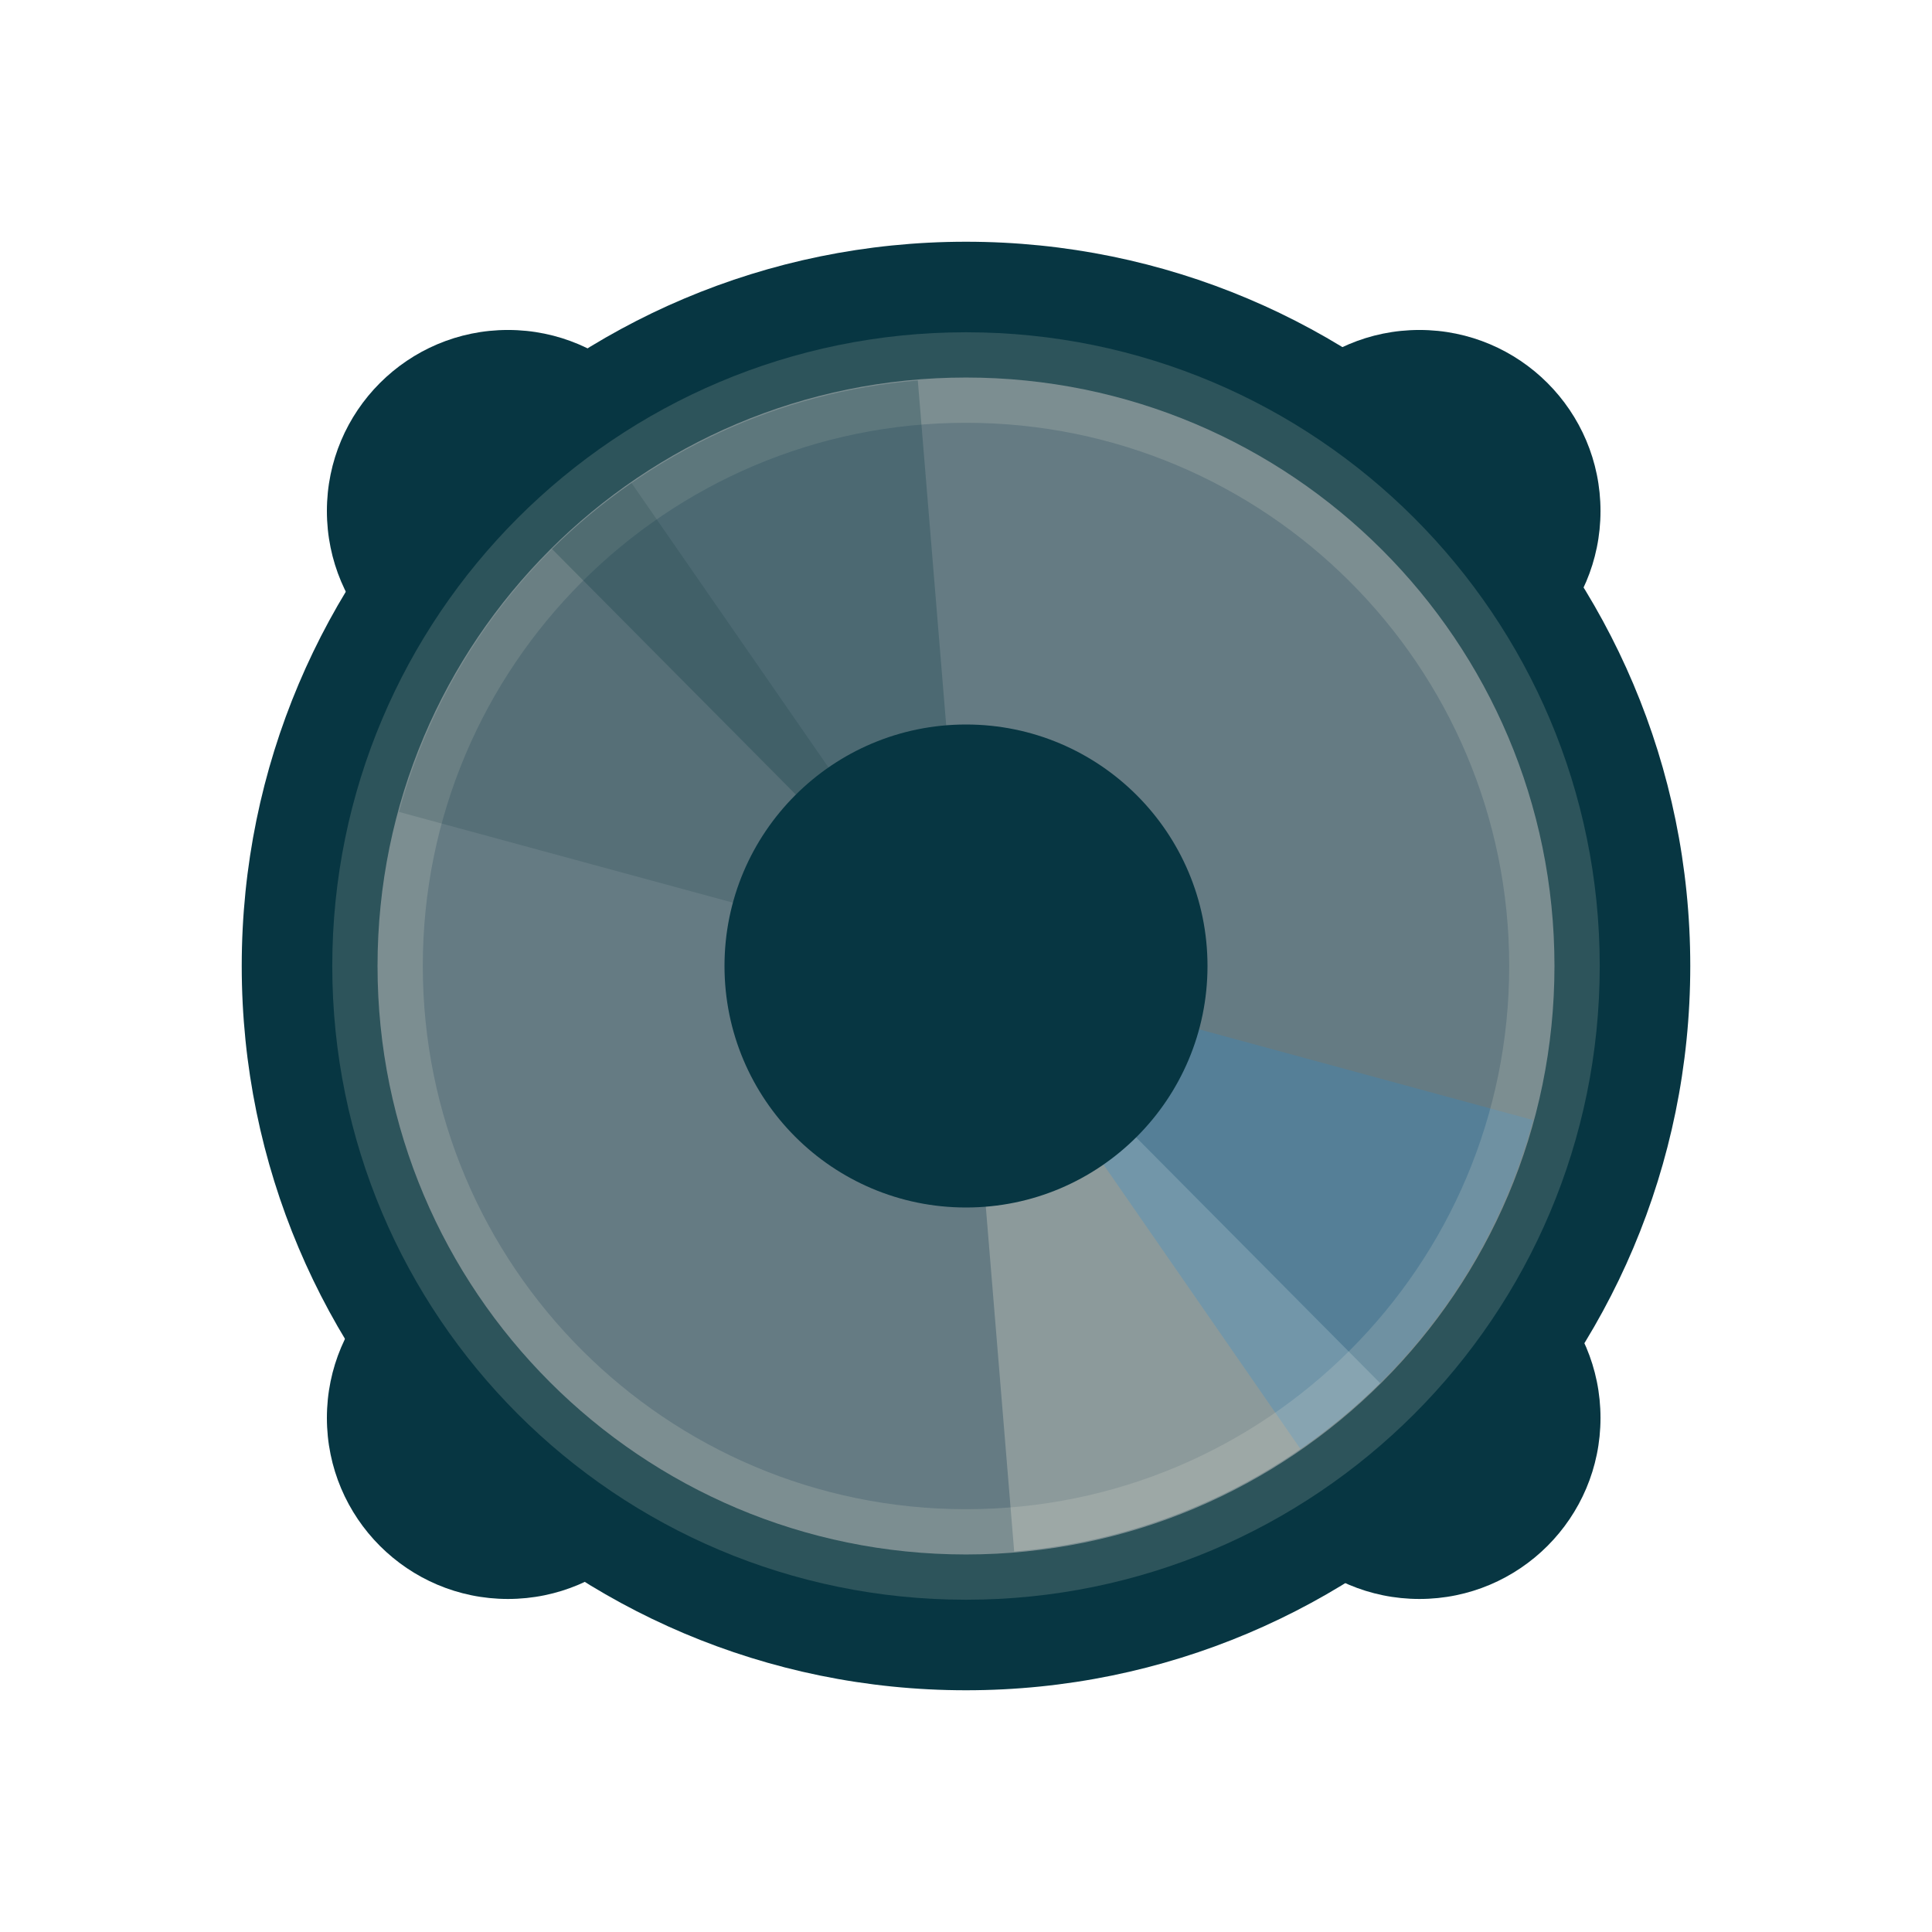
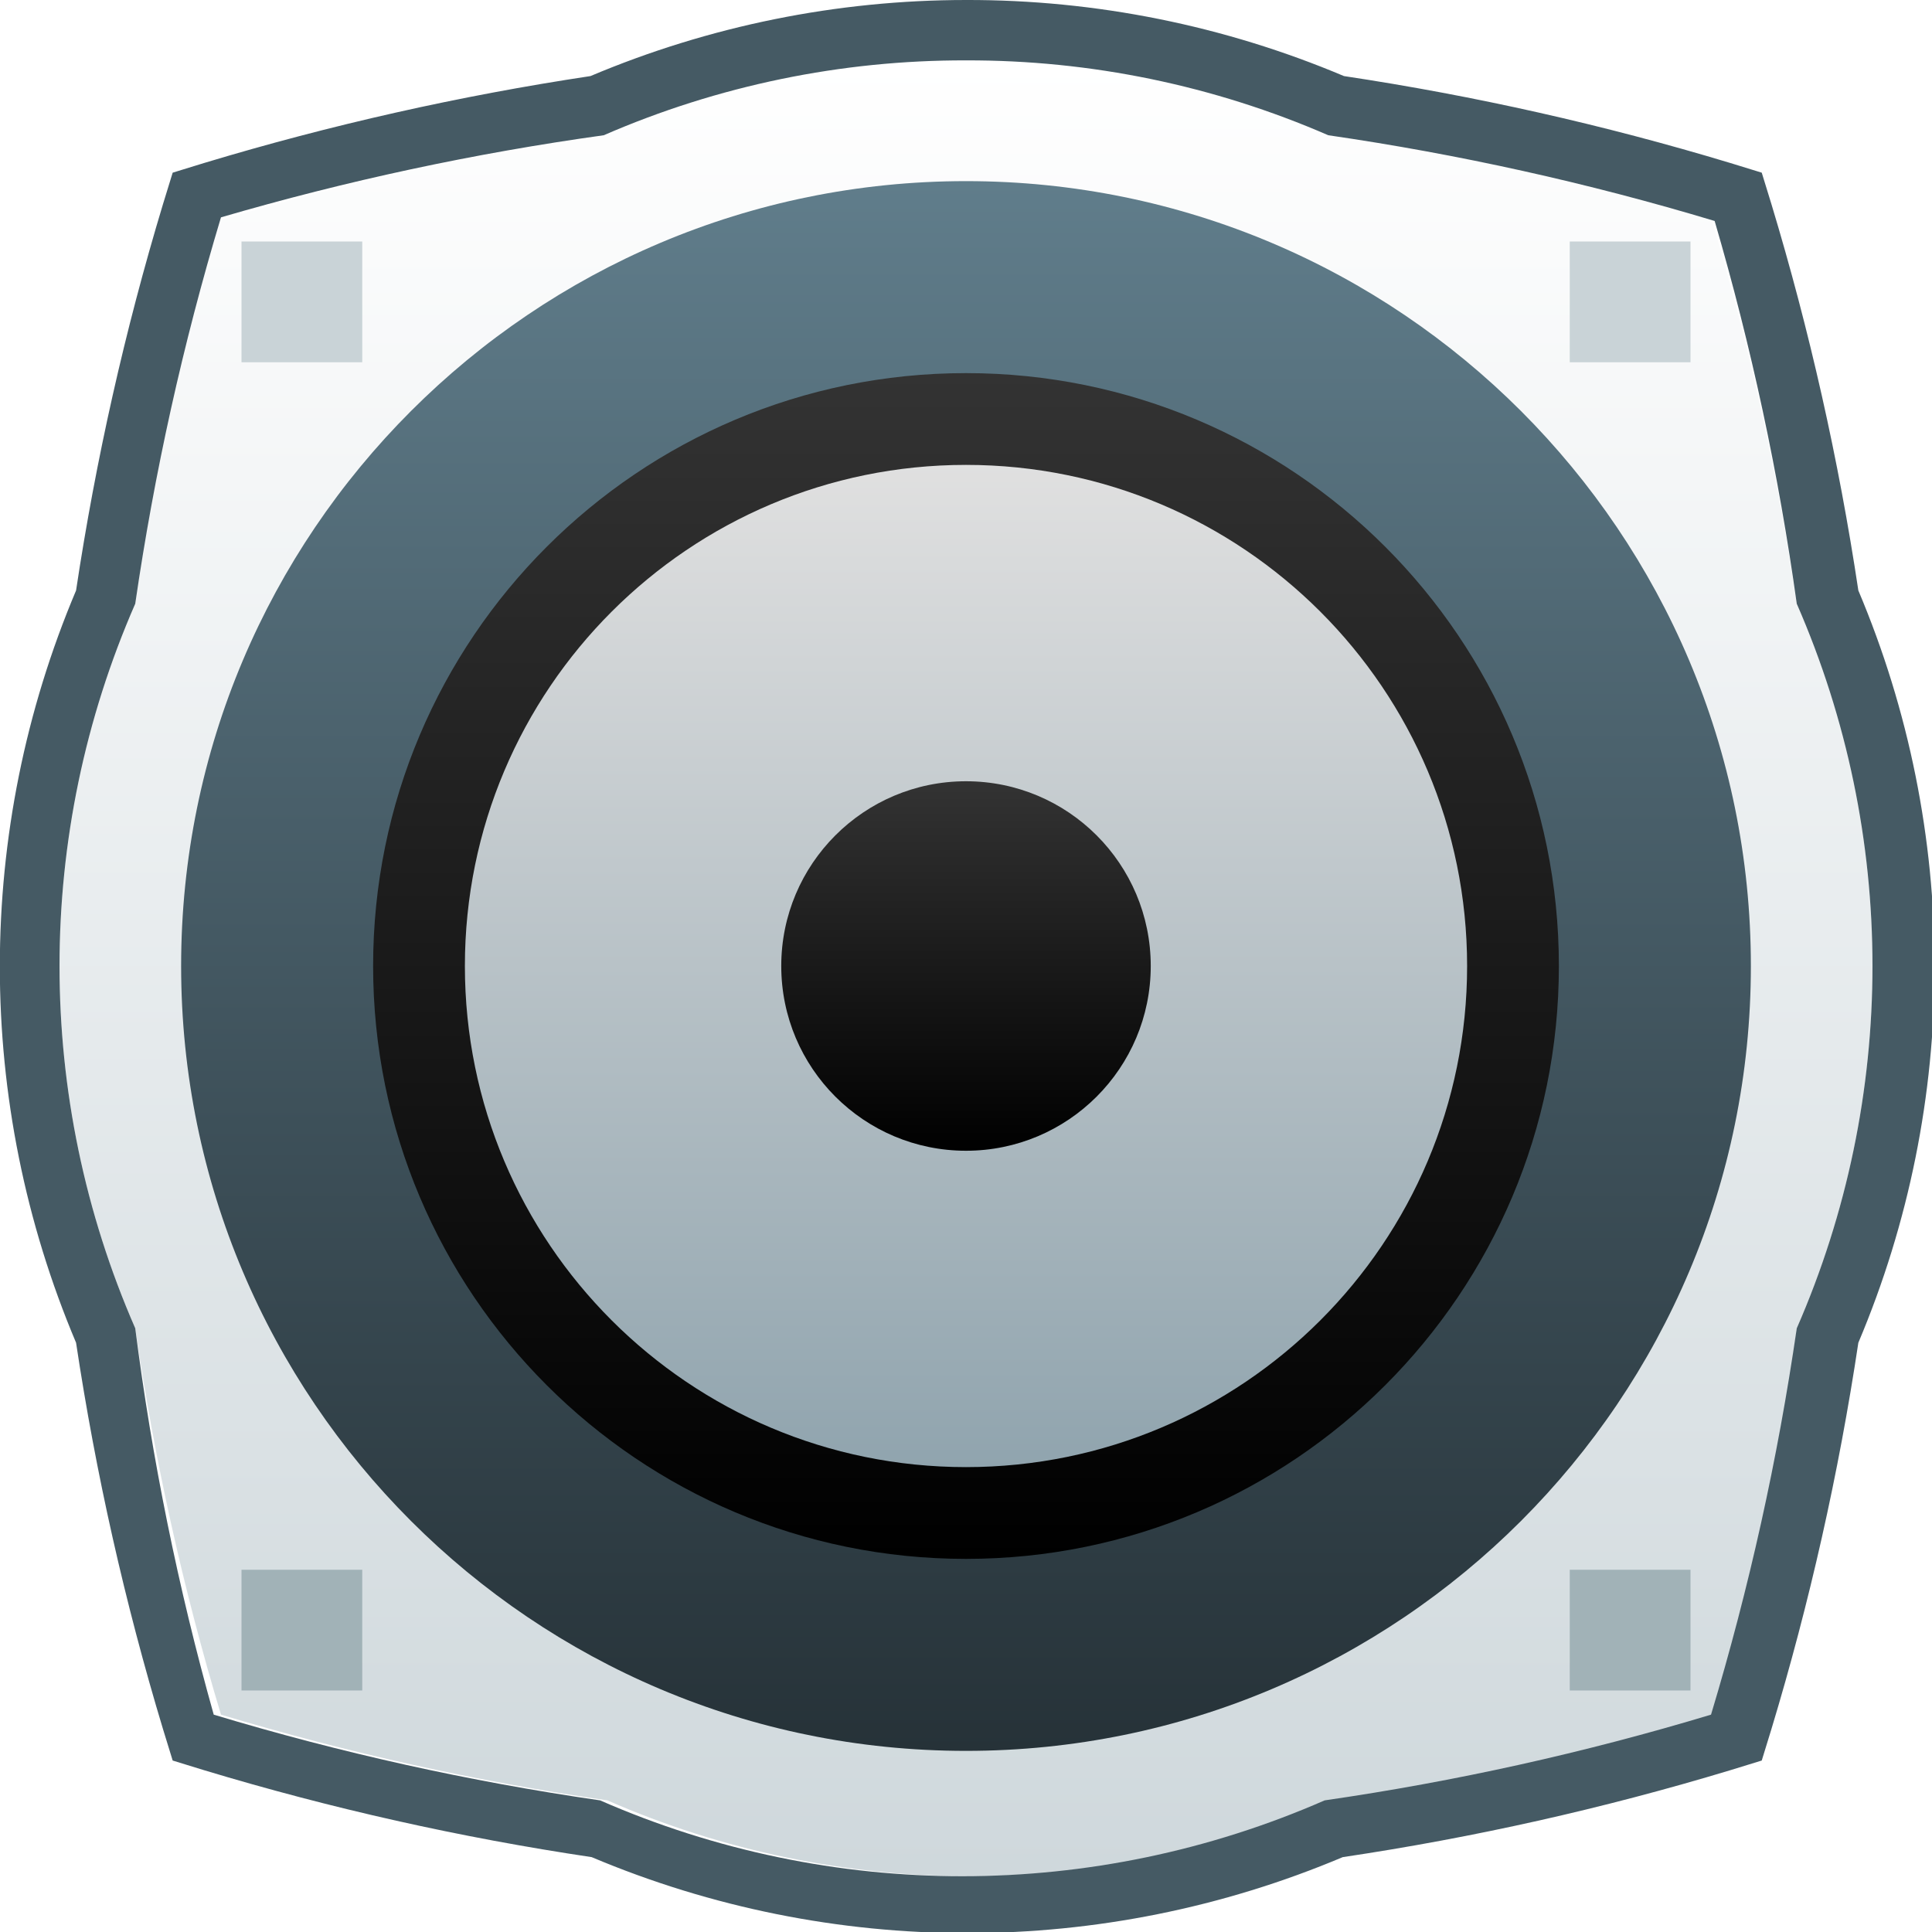
- <svg xmlns="http://www.w3.org/2000/svg" xmlns:xlink="http://www.w3.org/1999/xlink" width="16" height="16" id="svg2" version="1.1">
-   <defs id="defs4">
-     <clipPath id="clipPath6">
-       <rect width="42" x="307" y="223" rx="9" height="42" transform="matrix(0,1,-1,0,0,0)" id="rect8" style="color:#bebebe;fill:url(#3)" />
-     </clipPath>
-     <clipPath id="clipPath10">
-       <rect width="240" x="24" y="36" rx="50" height="240" id="rect12" style="color:#bebebe;fill:#986767" />
-     </clipPath>
-     <clipPath id="clipPath14">
-       <rect width="16" x="432" y="116" rx="2" height="16" id="rect16" style="opacity:0.2;color:#bebebe;fill:#6d6d6d" />
-     </clipPath>
-     <clipPath id="clipPath18">
-       <path d="m 98.031,23.191 c -41.492,1.052 -74.844,35.068 -74.844,76.812 0,42.407 34.406,76.812 76.812,76.812 42.407,0 76.812,-34.406 76.812,-76.812 0,-42.407 -34.406,-76.812 -76.812,-76.812 -0.663,0 -1.31,-0.017 -1.969,0 z M 100,50.66 c 27.245,0 49.344,22.099 49.344,49.344 -1e-5,27.245 -22.099,49.344 -49.344,49.344 -27.245,-1e-5 -49.344,-22.099 -49.344,-49.344 0,-27.245 22.099,-49.344 49.344,-49.344 z" id="path20" />
-     </clipPath>
-     <clipPath id="clipPath22">
-       <path d="m 152,204 a 8,8 0 1 1 -16,0 8,8 0 1 1 16,0 z" id="path24" />
-     </clipPath>
-     <clipPath id="clipPath26">
-       <path d="m 145,215 c 33.137,0 60,-26.863 60,-60 0,-33.137 -26.863,-60 -60,-60 -33.137,0 -60,26.863 -60,60 0,12.507 3.829,24.106 10.375,33.719 L 89,211 111.281,204.625 C 120.894,211.172 132.493,215 145,215 z" id="path28" />
-     </clipPath>
-     <clipPath id="clipPath30">
-       <rect width="16" x="432" y="116" rx="3" height="16" id="rect32" style="color:#bebebe" />
-     </clipPath>
-     <clipPath id="clipPath34">
-       <path d="m 144,70 c -49.706,0 -90,40.294 -90,90 0,49.706 40.294,90 90,90 49.706,0 90,-40.294 90,-90 0,-49.706 -40.294,-90 -90,-90 z m 0,32.188 c 32.033,0 58,25.967 58,58 0,32.033 -25.967,58 -58,58 -32.033,0 -58,-25.967 -58,-58 0,-32.033 25.967,-58 58,-58 z" id="path36" />
-     </clipPath>
-     <clipPath id="clipPath38">
-       <rect width="22" x="433" y="77" rx="3" height="22" id="rect40" style="opacity:0.2;color:#bebebe;fill:#6d6d6d" />
-     </clipPath>
-     <clipPath id="clipPath42">
-       <rect width="30" x="433" y="29" rx="4" height="30" id="rect44" style="opacity:0.2;color:#bebebe;fill:#6d6d6d" />
-     </clipPath>
-     <clipPath id="clipPath46">
-       <rect width="90" x="307" y="31" rx="18.75" height="90" id="rect48" style="color:#bebebe;fill:url(#1)" />
-     </clipPath>
-     <clipPath id="clipPath50">
-       <rect width="60" x="306" y="142" rx="12.5" height="60" transform="matrix(0,-1,1,0,0,0)" id="rect52" style="color:#bebebe;fill:url(#0)" />
-     </clipPath>
-     <clipPath id="clipPath54">
-       <rect width="30" x="433" y="29" rx="6" height="30" id="rect56" style="color:#bebebe" />
-     </clipPath>
-     <clipPath id="clipPath58">
-       <rect width="22" x="433" y="77" rx="5" height="22" id="rect60" style="color:#bebebe" />
-     </clipPath>
-     <clipPath id="clipPath62">
-       <rect width="22" x="433" y="77" rx="4" height="22" id="rect64" style="color:#bebebe" />
-     </clipPath>
-     <clipPath id="clipPath66">
-       <rect width="20" x="434" y="78" rx="4" height="20" id="rect68" style="color:#bebebe" />
-     </clipPath>
-     <linearGradient gradientTransform="matrix(-1,0,0,-1,289,315)" xlink:href="#2" y1="40" y2="276" x1="265" x2="264" gradientUnits="userSpaceOnUse" id="linearGradient70" />
-     <linearGradient gradientTransform="matrix(0.25,0,0,0.25,300,132)" id="0" xlink:href="#2" y1="230" y2="90" x2="0" gradientUnits="userSpaceOnUse" />
-     <linearGradient gradientTransform="matrix(0.375,0,0,0.375,298,16)" id="1" xlink:href="#2" y1="230" y2="90" x2="0" gradientUnits="userSpaceOnUse" />
-     <linearGradient id="2">
-       <stop stop-color="#151515" id="stop75" />
-       <stop offset="1" stop-color="#222" id="stop77" />
+ <svg xmlns="http://www.w3.org/2000/svg" xmlns:xlink="http://www.w3.org/1999/xlink" viewBox="0 0 16 16">
+   <defs>
+     <style>.cls-1{fill-rule:evenodd;fill:url(#新建渐变色板_6);}.cls-2{fill:#c9d3d7;}.cls-3{fill:#a1b2b7;}.cls-4{fill:url(#新建渐变色板_8);}.cls-5{fill:url(#linear-gradient);}.cls-6{fill:url(#新建渐变色板_11);}.cls-7{fill:url(#linear-gradient-2);}.cls-8{fill:#455a64;}</style>
+     <linearGradient id="新建渐变色板_6" x1="8" y1="15.5" x2="8" y2="0.5" gradientUnits="userSpaceOnUse">
+       <stop offset="0" stop-color="#cfd8dc" />
+       <stop offset="1" stop-color="#fff" />
    </linearGradient>
-     <linearGradient gradientTransform="matrix(0.175,0,0,0.175,302.8,216)" id="3" xlink:href="#2" y1="280" y2="40" x2="0" gradientUnits="userSpaceOnUse" />
-     <linearGradient xlink:href="#5" id="4" y1="46.752" x2="0" y2="-24.433" gradientUnits="userSpaceOnUse" />
-     <linearGradient id="5">
-       <stop stop-color="#cdcdcd" id="stop82" />
-       <stop offset="1" stop-color="#e2e2e2" id="stop84" />
+     <linearGradient id="新建渐变色板_8" x1="8" y1="14.5" x2="8" y2="1.5" gradientUnits="userSpaceOnUse">
+       <stop offset="0" stop-color="#263238" />
+       <stop offset="1" stop-color="#607d8b" />
    </linearGradient>
+     <linearGradient id="linear-gradient" x1="8" y1="12.91" x2="8" y2="3.09" gradientUnits="userSpaceOnUse">
+       <stop offset="0" />
+       <stop offset="1" stop-color="#333" />
+     </linearGradient>
+     <linearGradient id="新建渐变色板_11" x1="8" y1="12.16" x2="8" y2="3.84" gradientUnits="userSpaceOnUse">
+       <stop offset="0" stop-color="#90a4ae" />
+       <stop offset="1" stop-color="#e0e0e0" />
+     </linearGradient>
+     <linearGradient id="linear-gradient-2" y1="9.53" y2="6.47" xlink:href="#linear-gradient" />
  </defs>
-   <path style="fill:#073642;fill-opacity:1;stroke:none" id="path4009-1-7" d="M 11,6 A 3,3 0 1 1 5,6 3,3 0 1 1 11,6 z" transform="matrix(0.4998404,0,0,0.4998404,7.756438,8.743411)" />
-   <path style="fill:#073642;fill-opacity:1;stroke:none" id="path4009-2" d="M 11,6 A 3,3 0 1 1 5,6 3,3 0 1 1 11,6 z" transform="matrix(0.4998404,0,0,0.4998404,7.756438,1.233093)" />
-   <path style="fill:#073642;fill-opacity:1;stroke:none" id="path4009-1" d="M 11,6 A 3,3 0 1 1 5,6 3,3 0 1 1 11,6 z" transform="matrix(0.4998404,0,0,0.4998404,0.2079968,8.743411)" />
-   <path style="fill:#073642;fill-opacity:1;stroke:none" id="path4009" d="M 11,6 A 3,3 0 1 1 5,6 3,3 0 1 1 11,6 z" transform="matrix(0.4998404,0,0,0.4998404,0.2079968,1.233093)" />
-   <path style="fill:#073642;fill-opacity:1;stroke:none" id="path3906" d="M 40,24 A 16,16 0 1 1 8,24 16,16 0 1 1 40,24 z" transform="matrix(0.3748803,0,0,0.3748803,-0.9971268,-0.9971268)" />
-   <path style="fill:#657b83;fill-opacity:1;stroke:none" id="path3908" d="m 37,24 a 13,13 0 1 1 -26,0 13,13 0 1 1 26,0 z" transform="matrix(0.3748803,0,0,0.3748803,-0.9971268,-0.9971268)" />
-   <path style="fill:#fdf6e3;fill-opacity:0.253;stroke:none" d="M 8,8 8.399,12.849 C 9.55,12.755 10.619,12.255 11.429,11.454 L 8,8 z" id="path3912" />
-   <path style="fill:#268bd2;fill-opacity:0.253;stroke:none" d="M 8,8 10.77,12 c 0.95,-0.657 1.626,-1.625 1.926,-2.724 L 8,8 z" id="path3912-4" />
-   <path style="fill:none;stroke:#fdf6e3;stroke-width:2;stroke-miterlimit:4;stroke-opacity:0.157;stroke-dasharray:none" id="path3908-5" d="m 37,24 a 13,13 0 1 1 -26,0 13,13 0 1 1 26,0 z" transform="matrix(0.3748803,0,0,0.3748803,-0.9971268,-0.9971268)" />
-   <path style="fill:#073642;fill-opacity:0.261;stroke:none" d="M 8,8 7.601,3.151 C 6.45,3.245 5.381,3.745 4.571,4.546 l 3.429,3.454 z" id="path3912-9" />
-   <path style="fill:#002b36;fill-opacity:0.145;stroke:none" d="M 8,8 5.23,4 C 4.28,4.657 3.604,5.625 3.304,6.724 l 4.696,1.276 z" id="path3912-4-3" />
-   <path style="fill:#073642;fill-opacity:1;stroke:none" id="path3910" d="m 27,22.5 a 3.5,3.5 0 1 1 -7,0 3.5,3.5 0 1 1 7,0 z" transform="matrix(0.5714286,0,0,0.5714286,-5.428573,-4.857144)" />
+   <g id="开始菜单应用图标">
+     <g id="音频编辑器">
+       <g id="_16" data-name="16">
+         <path class="cls-1" d="M14.88,11a7.49,7.49,0,0,0,0-6,22.1,22.1,0,0,0-.71-3.2A22.19,22.19,0,0,0,11,1.12a7.49,7.49,0,0,0-6,0,22.25,22.25,0,0,0-3.2.71A22.19,22.19,0,0,0,1.12,5a7.49,7.49,0,0,0,0,6,22.18,22.18,0,0,0,.71,3.2,22,22,0,0,0,3.2.71,7.48,7.48,0,0,0,6,0,22,22,0,0,0,3.2-.71A22.08,22.08,0,0,0,14.88,11Z" />
+         <rect class="cls-2" x="2" y="2" width="1" height="1" />
+         <rect class="cls-2" x="13" y="2" width="1" height="1" />
+         <rect class="cls-3" x="2" y="13" width="1" height="1" />
+         <rect class="cls-3" x="13" y="13" width="1" height="1" />
+         <circle class="cls-4" cx="8" cy="8" r="6.5" />
+         <circle class="cls-5" cx="8" cy="8" r="4.91" />
+         <circle class="cls-6" cx="8" cy="8" r="4.15" />
+         <circle class="cls-7" cx="8" cy="8" r="1.53" />
+         <path class="cls-8" d="M8,.5a7.47,7.47,0,0,1,3,.62,22.19,22.19,0,0,1,3.2.71A22.1,22.1,0,0,1,14.88,5a7.49,7.49,0,0,1,0,6,22.08,22.08,0,0,1-.71,3.2,22,22,0,0,1-3.2.71,7.48,7.48,0,0,1-6,0,22,22,0,0,1-3.2-.71A22.18,22.18,0,0,1,1.12,11a7.49,7.49,0,0,1,0-6,22.19,22.19,0,0,1,.71-3.2A22.25,22.25,0,0,1,5,1.12,7.48,7.48,0,0,1,8,.5M8,0A8,8,0,0,0,4.89.63a22.89,22.89,0,0,0-3.2.72l-.26.08-.08.26a22.83,22.83,0,0,0-.72,3.2,8,8,0,0,0,0,6.23,22.82,22.82,0,0,0,.72,3.2l.08.26.26.08a22.67,22.67,0,0,0,3.21.72,8,8,0,0,0,6.22,0,22.61,22.61,0,0,0,3.21-.72l.26-.08.08-.26a22.71,22.71,0,0,0,.72-3.2,8,8,0,0,0,0-6.23,22.74,22.74,0,0,0-.72-3.2l-.08-.26-.26-.08a22.82,22.82,0,0,0-3.2-.72A8,8,0,0,0,8,0Z" />
+       </g>
+     </g>
+   </g>
</svg>
